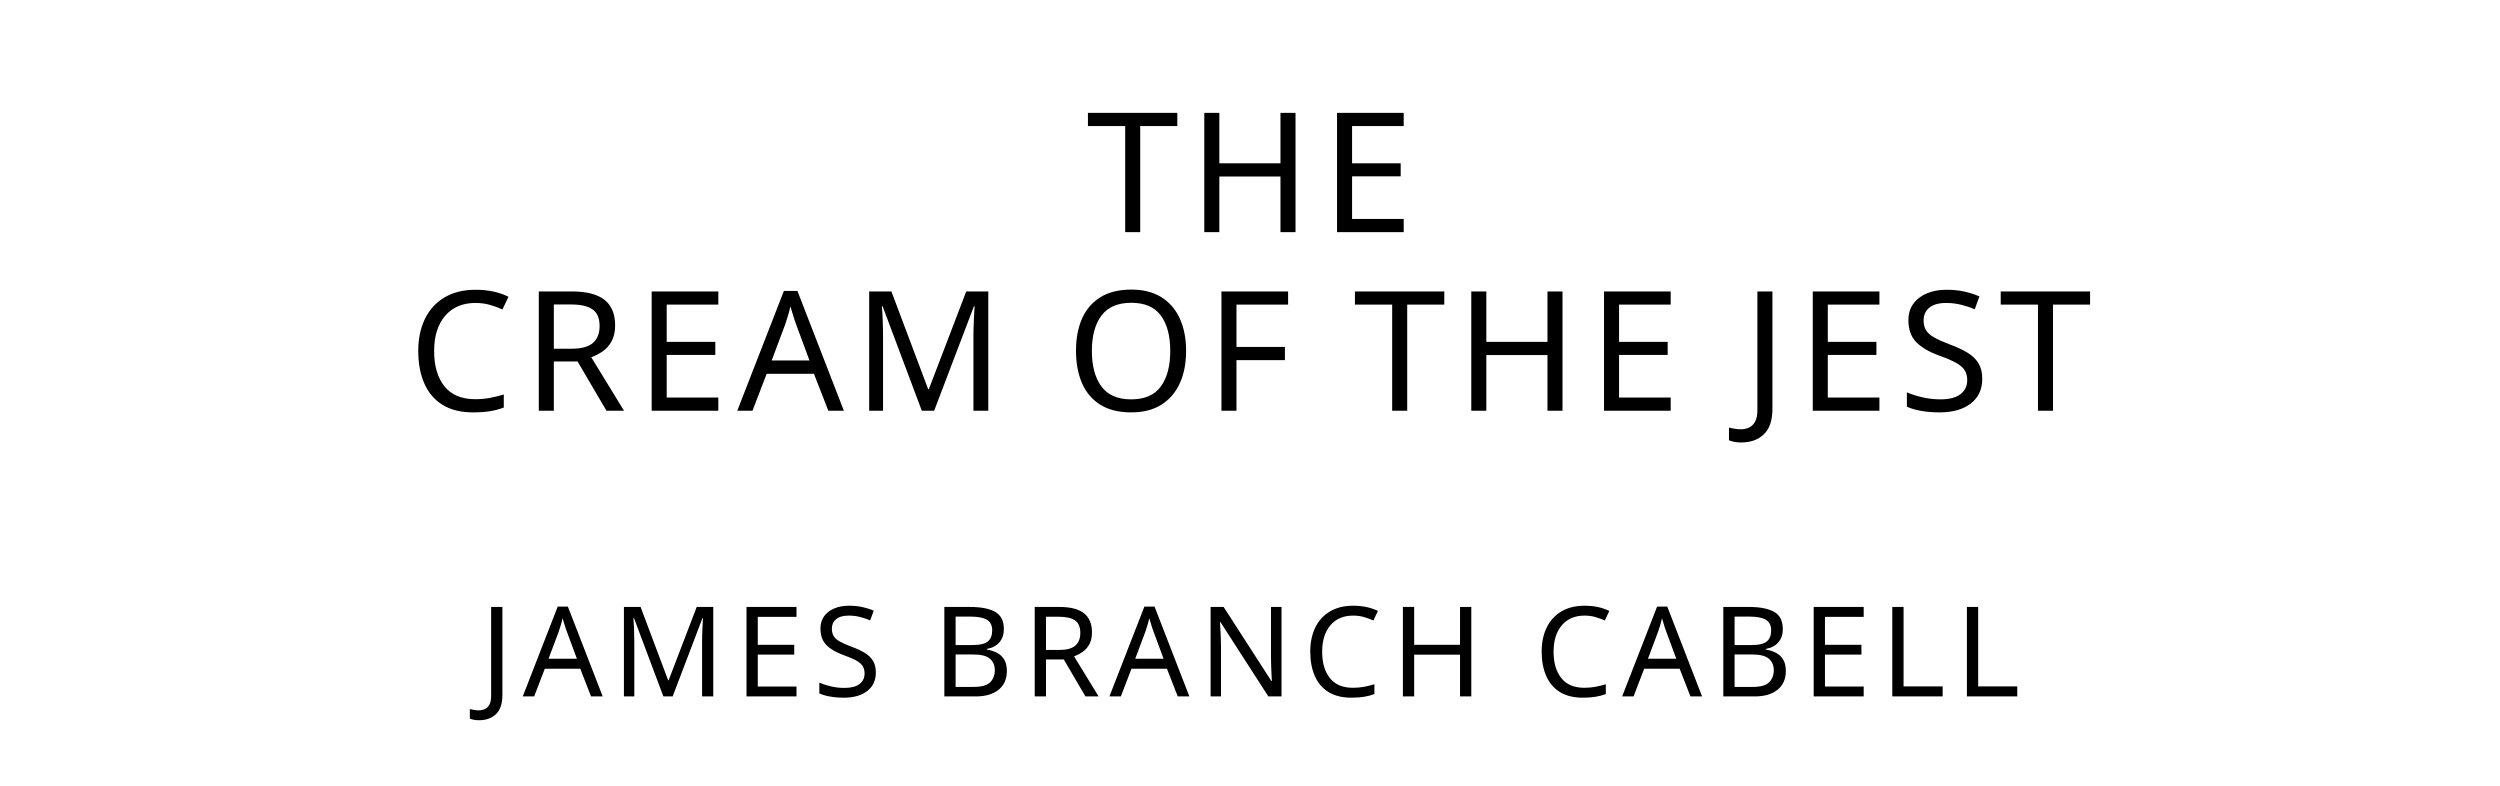
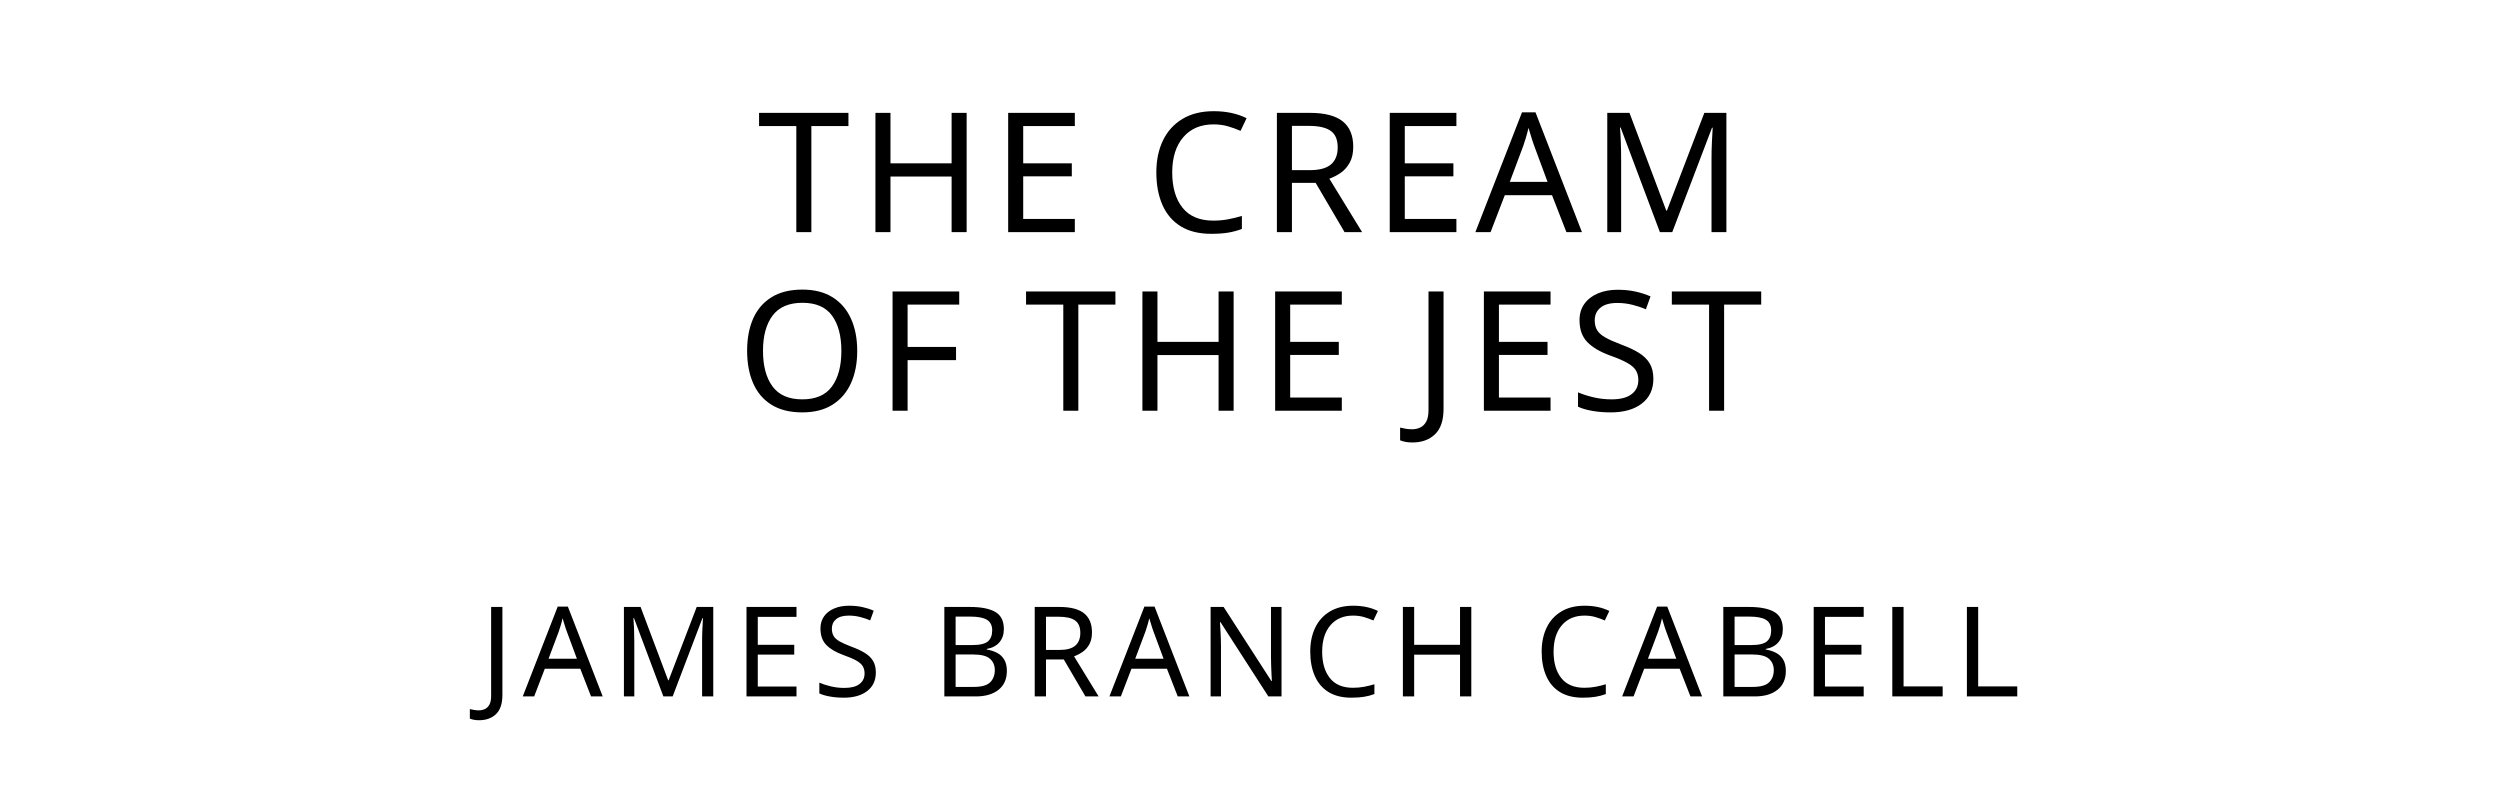
<svg xmlns="http://www.w3.org/2000/svg" version="1.1" viewBox="0 0 1400 440">
  <style type="text/css">
		text{
			font-family: "League Spartan";
			letter-spacing: 5px;
			text-anchor: middle;
		}

		.title{
			font-size: 93.567px;
		}

		.author{
			font-size: 70.175px;
		}
	</style>
-   <text class="title" x="700" y="130">THE</text>
-   <text class="title" x="700" y="230">CREAM OF THE JEST</text>
+   <text class="title" x="700" y="130">THE CREAM</text>
+   <text class="title" x="700" y="230">OF THE JEST</text>
  <text class="author" x="700" y="390">JAMES BRANCH CABELL</text>
</svg>
